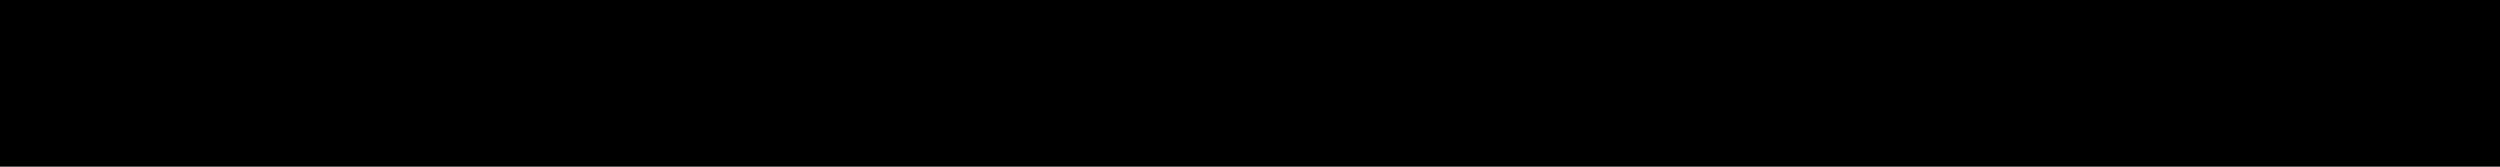
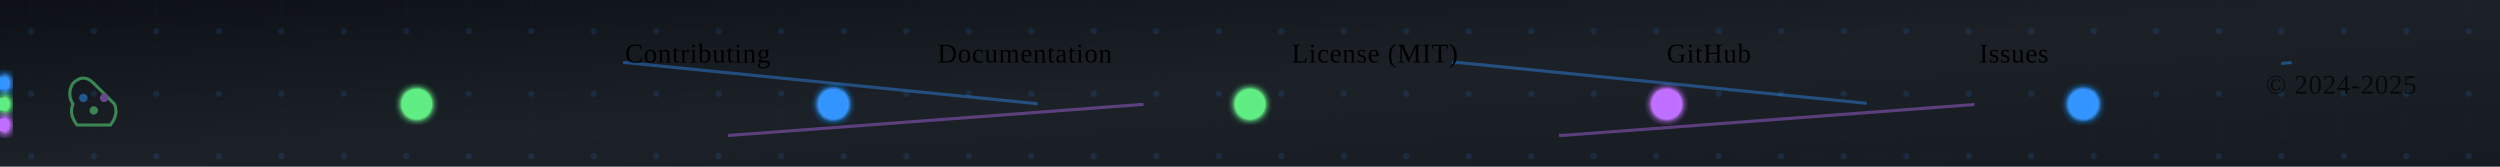
- <svg xmlns="http://www.w3.org/2000/svg" width="1200" height="80" viewBox="0 0 1200 80" role="img" aria-label="Footer">
+ <svg xmlns="http://www.w3.org/2000/svg" width="1200" height="80" viewBox="0 0 1200 80" role="img" aria-label="Neural Network AI Footer">
  <defs>
-     <linearGradient id="bgGrad03F" x1="0%" y1="0%" x2="100%" y2="100%">
-       <stop offset="0%" class="bg-start" />
-       <stop offset="100%" class="bg-end" />
+     <linearGradient id="bgNeural03F" x1="0%" y1="0%" x2="100%" y2="100%">
+       <stop offset="0%" style="stop-color:#0d1117;stop-opacity:1">
+         <animate attributeName="stop-color" values="#0d1117;#161b22;#0d1117" dur="10s" repeatCount="indefinite" />
+       </stop>
+       <stop offset="50%" style="stop-color:#1c2128;stop-opacity:1" />
+       <stop offset="100%" style="stop-color:#161b22;stop-opacity:1">
+         <animate attributeName="stop-color" values="#161b22;#0d1117;#161b22" dur="10s" repeatCount="indefinite" />
+       </stop>
    </linearGradient>
+     <radialGradient id="neuronGlow03F" cx="50%" cy="50%" r="50%">
+       <stop offset="0%" style="stop-color:#5FED83;stop-opacity:0.9" />
+       <stop offset="50%" style="stop-color:#3094FF;stop-opacity:0.5" />
+       <stop offset="100%" style="stop-color:#C06EFF;stop-opacity:0" />
+     </radialGradient>
+     <filter id="neuronGlowFilter03F" x="-50%" y="-50%" width="200%" height="200%">
+       <feGaussianBlur stdDeviation="2.5" result="blur" />
+       <feColorMatrix in="blur" type="matrix" values="1 0 0 0 0  0 1 0 0 0  0 0 1 0 0  0 0 0 7 0" result="glow" />
+       <feMerge>
+         <feMergeNode in="glow" />
+         <feMergeNode in="SourceGraphic" />
+       </feMerge>
+     </filter>
+     <pattern id="circuitPattern03F" x="0" y="0" width="30" height="30" patternUnits="userSpaceOnUse">
+       <path d="M0 15 L8 15 M22 15 L30 15 M15 0 L15 8 M15 22 L15 30" stroke="#30363d" stroke-width="0.5" opacity="0.25" />
+       <circle cx="15" cy="15" r="1.5" fill="#3094FF" opacity="0.4" />
+     </pattern>
  </defs>
  <style>
    @media (prefers-color-scheme: dark) {
-       .bg-start { stop-color: #0d1117; }
-       .bg-end { stop-color: #161b22; }
-       .text-link { fill: #8b949e; }
+       .text-link { fill: #8b949e; font-family: 'SF Pro Text', -apple-system, BlinkMacSystemFont, 'Segoe UI', 'Roboto', 'Helvetica Neue', Arial, sans-serif; font-weight: 500; }
      .divider { stroke: #30363d; }
-       .accent-green { fill: #5FED83; stroke: #5FED83; }
-       .accent-blue { fill: #3094FF; stroke: #3094FF; }
-       .accent-purple { fill: #C06EFF; stroke: #C06EFF; }
-       .gitline { stroke: #30363d; }
    }
    @media (prefers-color-scheme: light) {
-       .bg-start { stop-color: #f6f8fa; }
-       .bg-end { stop-color: #ffffff; }
-       .text-link { fill: #57606a; }
+       .text-link { fill: #57606a; font-family: 'SF Pro Text', -apple-system, BlinkMacSystemFont, 'Segoe UI', 'Roboto', 'Helvetica Neue', Arial, sans-serif; font-weight: 500; }
      .divider { stroke: #d0d7de; }
-       .accent-green { fill: #08872B; stroke: #08872B; }
-       .accent-blue { fill: #0969DA; stroke: #0969DA; }
-       .accent-purple { fill: #501DAF; stroke: #501DAF; }
-       .gitline { stroke: #d0d7de; }
    }

-     .link { font-family: -apple-system, BlinkMacSystemFont, 'Segoe UI', sans-serif; font-size: 13px; }
- 
-     /* Full-width timeline flow */
-     .timeline-flow { stroke-dasharray: 10 5; animation: timeline-anim 14s linear infinite; }
-     @keyframes timeline-anim { to { stroke-dashoffset: -150; } }
- 
-     /* Timeline dots appearing sequentially */
-     .dot-1 { animation: dot-appear 12s ease-in-out infinite; }
-     .dot-2 { animation: dot-appear 12s ease-in-out 2s infinite; }
-     .dot-3 { animation: dot-appear 12s ease-in-out 4s infinite; }
-     .dot-4 { animation: dot-appear 12s ease-in-out 6s infinite; }
-     .dot-5 { animation: dot-appear 12s ease-in-out 8s infinite; }
-     .dot-6 { animation: dot-appear 12s ease-in-out 10s infinite; }
-     @keyframes dot-appear {
-       0%, 25%, 100% { opacity: 0; r: 0; }
-       15% { opacity: 1; r: 5; }
-       20% { r: 3; }
+     .link { font-size: 13px; letter-spacing: 0.3px; }
+     
+     .neuron-node-f { 
+       animation: neuron-pulse-f 4s cubic-bezier(0.4, 0, 0.2, 1) infinite; 
+       transform-origin: center;
    }
- 
-     /* Activity indicator pulse */
-     .footer-pulse { animation: footer-pulse-anim 5s ease-in-out infinite; }
-     @keyframes footer-pulse-anim {
-       0%, 100% { opacity: 0.5; transform: scale(1); }
-       50% { opacity: 1; transform: scale(1.2); }
+     @keyframes neuron-pulse-f {
+       0%, 100% { opacity: 0.3; transform: scale(1); }
+       50% { opacity: 1; transform: scale(1.4); }
    }
- 
-     /* Progress bar expanding */
-     .footer-progress { animation: footer-expand 10s ease-in-out infinite; }
-     @keyframes footer-expand {
-       0% { width: 0; opacity: 0.4; }
-       50% { width: 500; opacity: 0.8; }
-       100% { width: 1000; opacity: 0.5; }
+     
+     .signal-particle-f { 
+       animation: signal-travel-f 3s cubic-bezier(0.4, 0, 0.6, 1) infinite;
+       filter: url(#neuronGlowFilter03F);
+     }
+     @keyframes signal-travel-f {
+       0% { opacity: 0; cx: 100; r: 2; }
+       20% { opacity: 1; r: 5; }
+       80% { opacity: 1; }
+       100% { opacity: 0; cx: 1100; r: 2; }
+     }
+     
+     .connection-line-f {
+       stroke-dasharray: 200;
+       stroke-dashoffset: 200;
+       animation: connection-draw-f 3s ease-out infinite;
+     }
+     @keyframes connection-draw-f {
+       to { stroke-dashoffset: 0; }
    }

    @media (prefers-reduced-motion: reduce) { * { animation: none !important; } }
  </style>
-   <rect width="1200" height="80" fill="url(#bgGrad03F)" />
+   <rect width="1200" height="80" fill="url(#bgNeural03F)" />
+   <rect width="1200" height="80" fill="url(#circuitPattern03F)" opacity="0.3" />
  <line x1="0" y1="1" x2="1200" y2="1" class="divider" stroke-width="2" />
-   <line x1="40" y1="60" x2="1160" y2="60" class="gitline timeline-flow" stroke-width="2" opacity="0.6" />
-   <circle class="accent-blue dot-1" cx="200" cy="60" r="3" />
-   <circle class="accent-green dot-2" cx="400" cy="60" r="3" />
-   <circle class="accent-purple dot-3" cx="600" cy="60" r="3" />
-   <circle class="accent-blue dot-4" cx="800" cy="60" r="3" />
-   <circle class="accent-green dot-5" cx="1000" cy="60" r="3" />
-   <circle class="accent-purple dot-6" cx="1100" cy="60" r="3" />
-   <g transform="translate(50, 30)" class="footer-pulse">
-     <circle r="8" class="accent-green" opacity="0.3" />
-     <path d="M -3 0 L -1 2 L 3 -3" class="accent-green" stroke-width="1.5" fill="none" stroke-linecap="round" stroke-linejoin="round" />
+   <path class="connection-line-f" d="M 100 50 L 300 30 L 500 50 L 700 30 L 900 50 L 1100 30" fill="none" stroke="#3094FF" stroke-width="1.5" opacity="0.4" style="animation-delay: 0s" />
+   <path class="connection-line-f" d="M 150 50 L 350 65 L 550 50 L 750 65 L 950 50 L 1050 65" fill="none" stroke="#C06EFF" stroke-width="1.5" opacity="0.4" style="animation-delay: 1s" />
+   <g filter="url(#neuronGlowFilter03F)">
+     <circle class="neuron-node-f" cx="200" cy="50" r="5" fill="#5FED83" style="animation-delay: 0s" />
+     <circle class="neuron-node-f" cx="400" cy="50" r="5" fill="#3094FF" style="animation-delay: 0.7s" />
+     <circle class="neuron-node-f" cx="600" cy="50" r="5" fill="#5FED83" style="animation-delay: 1.4s" />
+     <circle class="neuron-node-f" cx="800" cy="50" r="5" fill="#C06EFF" style="animation-delay: 2.1s" />
+     <circle class="neuron-node-f" cx="1000" cy="50" r="5" fill="#3094FF" style="animation-delay: 2.8s" />
  </g>
-   <rect x="40" y="75" class="accent-green footer-progress" height="3" rx="1.5" opacity="0.6" />
+   <circle class="signal-particle-f" cy="40" r="3" fill="#3094FF" style="animation-delay: 0s" />
+   <circle class="signal-particle-f" cy="50" r="3" fill="#5FED83" style="animation-delay: 1s" />
+   <circle class="signal-particle-f" cy="60" r="3" fill="#C06EFF" style="animation-delay: 2s" />
+   <g transform="translate(25, 35)" opacity="0.5">
+     <path d="M 10 5 Q 15 0, 20 5 T 30 15 Q 32 20, 28 25 L 12 25 Q 8 20, 10 15 Q 7 10, 10 5 Z" fill="none" stroke="#5FED83" stroke-width="1.5" />
+     <circle cx="15" cy="12" r="2" fill="#3094FF" />
+     <circle cx="25" cy="12" r="2" fill="#C06EFF" />
+     <circle cx="20" cy="18" r="2" fill="#5FED83" />
+   </g>
  <text x="300" y="30" class="link text-link">Contributing</text>
  <text x="450" y="30" class="link text-link">Documentation</text>
  <text x="620" y="30" class="link text-link">License (MIT)</text>
  <text x="800" y="30" class="link text-link">GitHub</text>
  <text x="950" y="30" class="link text-link">Issues</text>
-   <text x="1100" y="30" text-anchor="end" class="link text-link" font-size="11px">© 2024-2025</text>
+   <text x="1160" y="45" text-anchor="end" class="link text-link" font-size="11px" opacity="0.7">© 2024-2025</text>
</svg>
